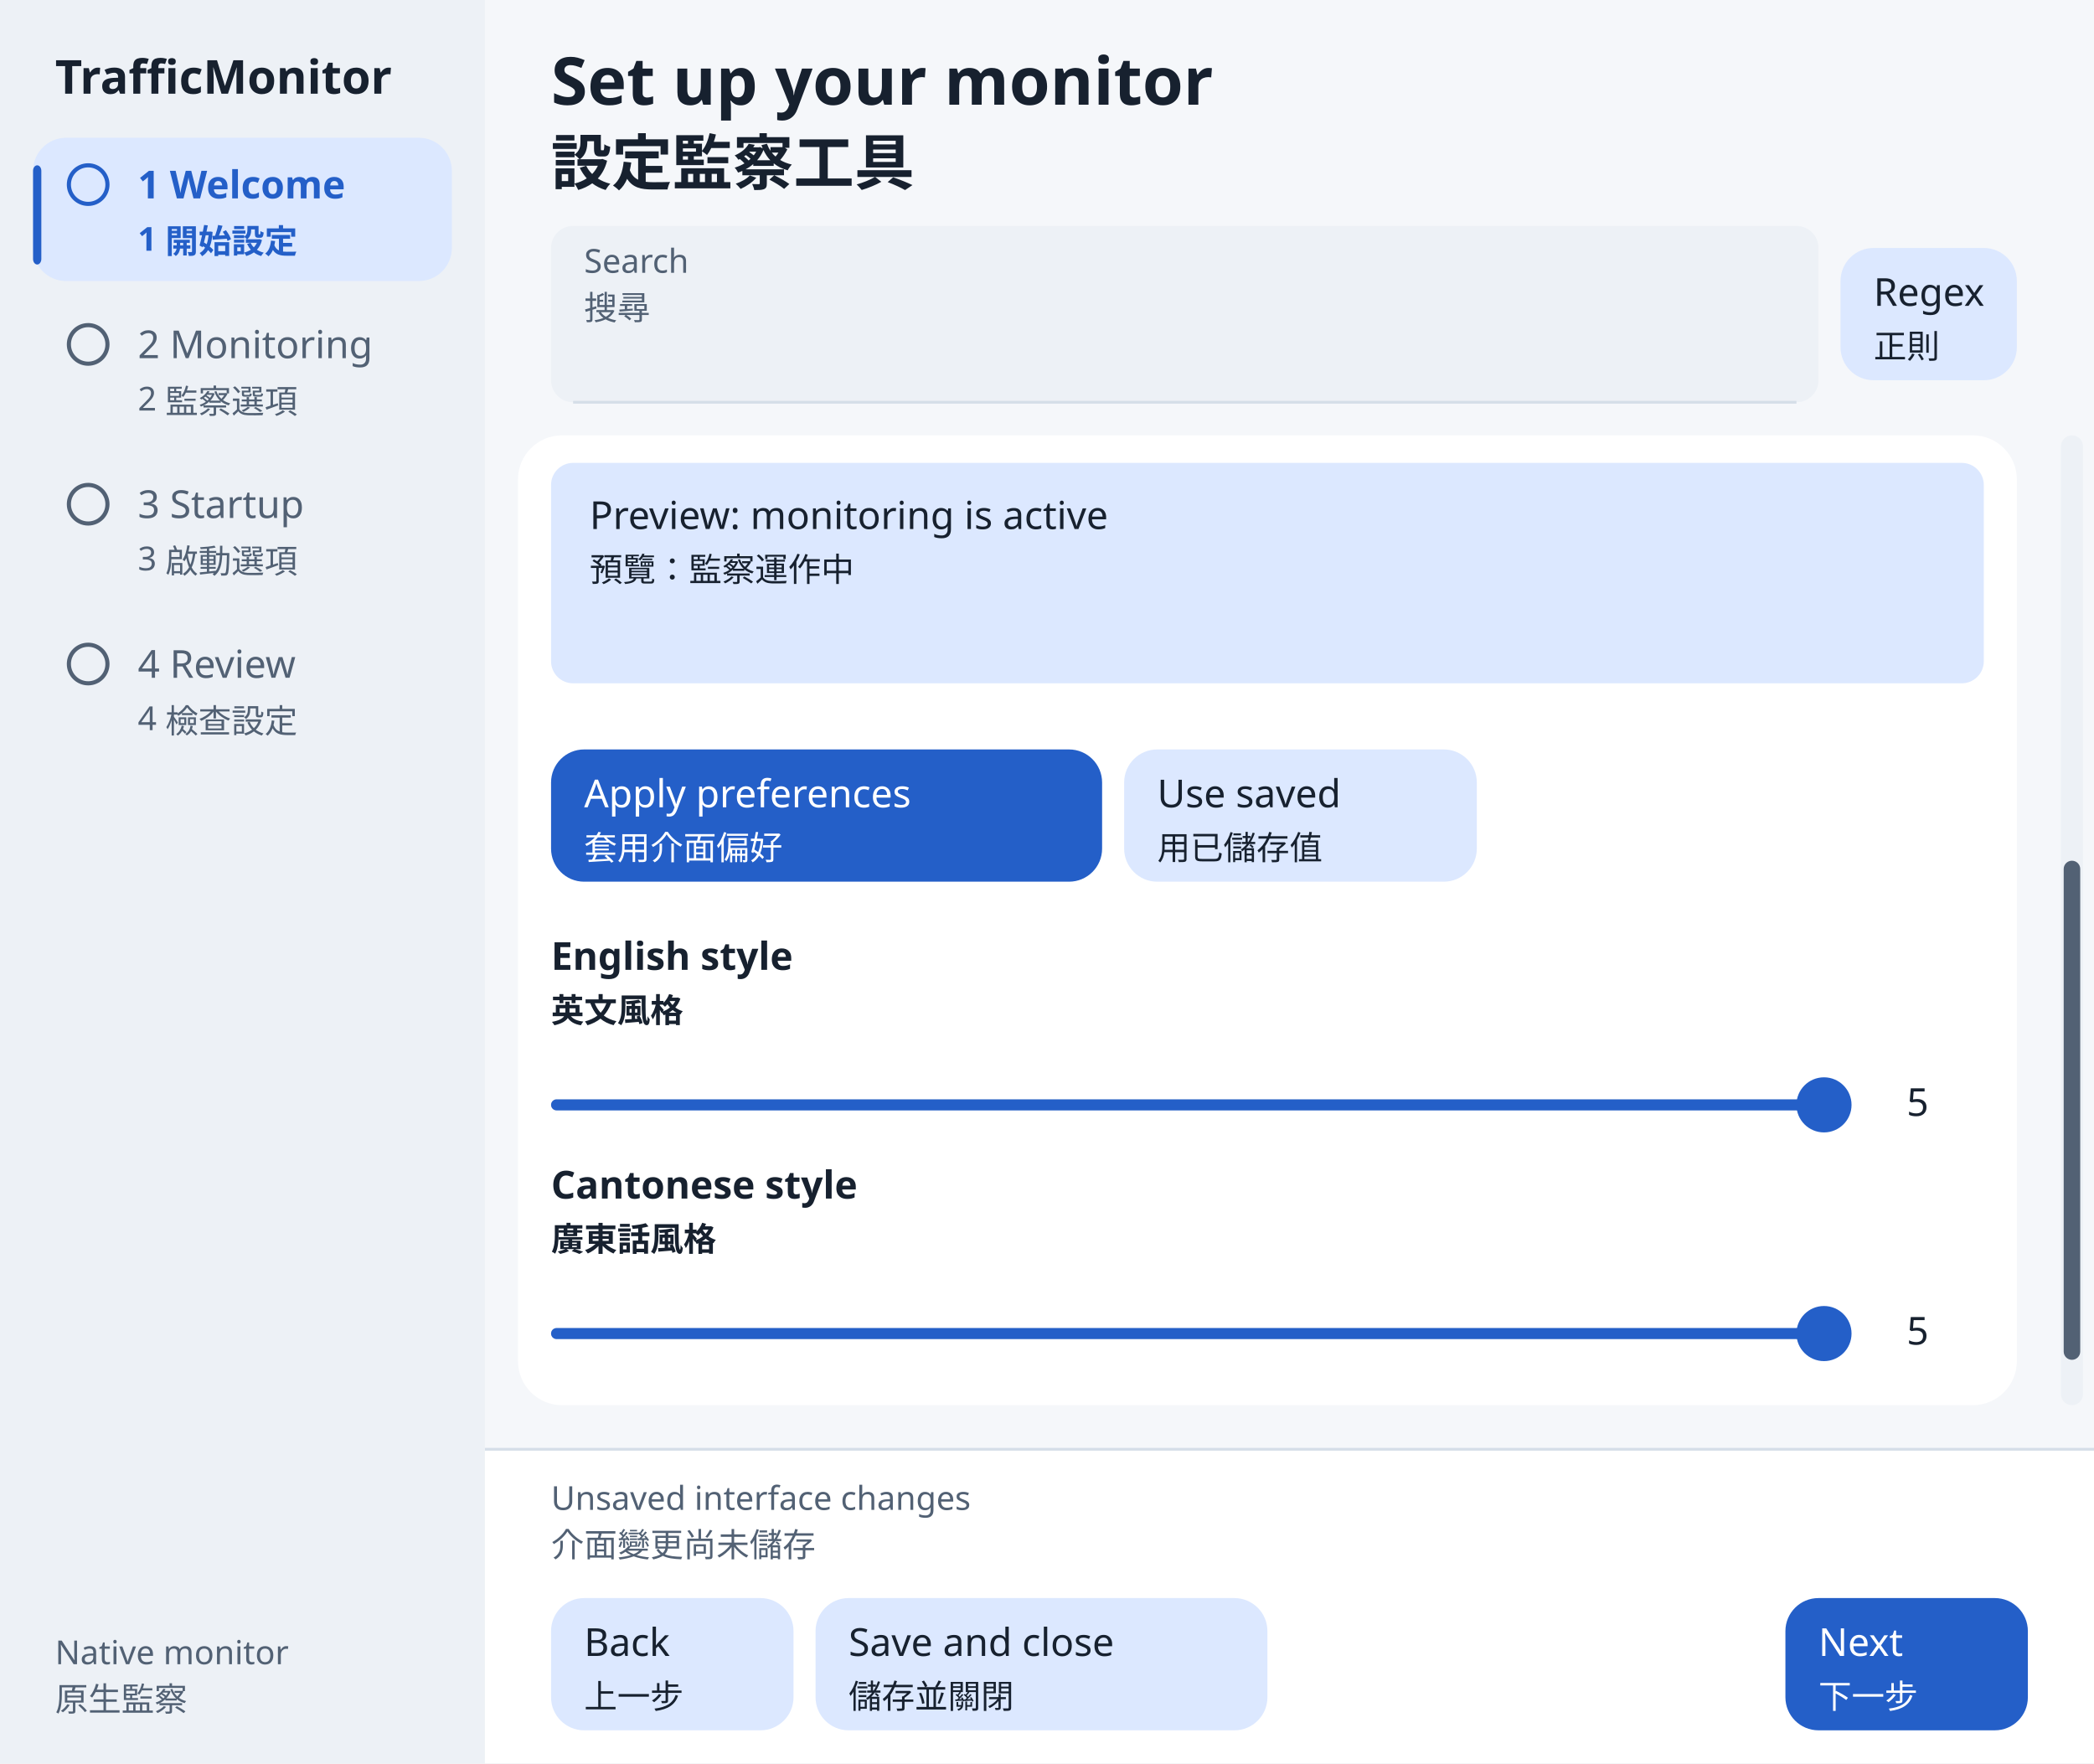
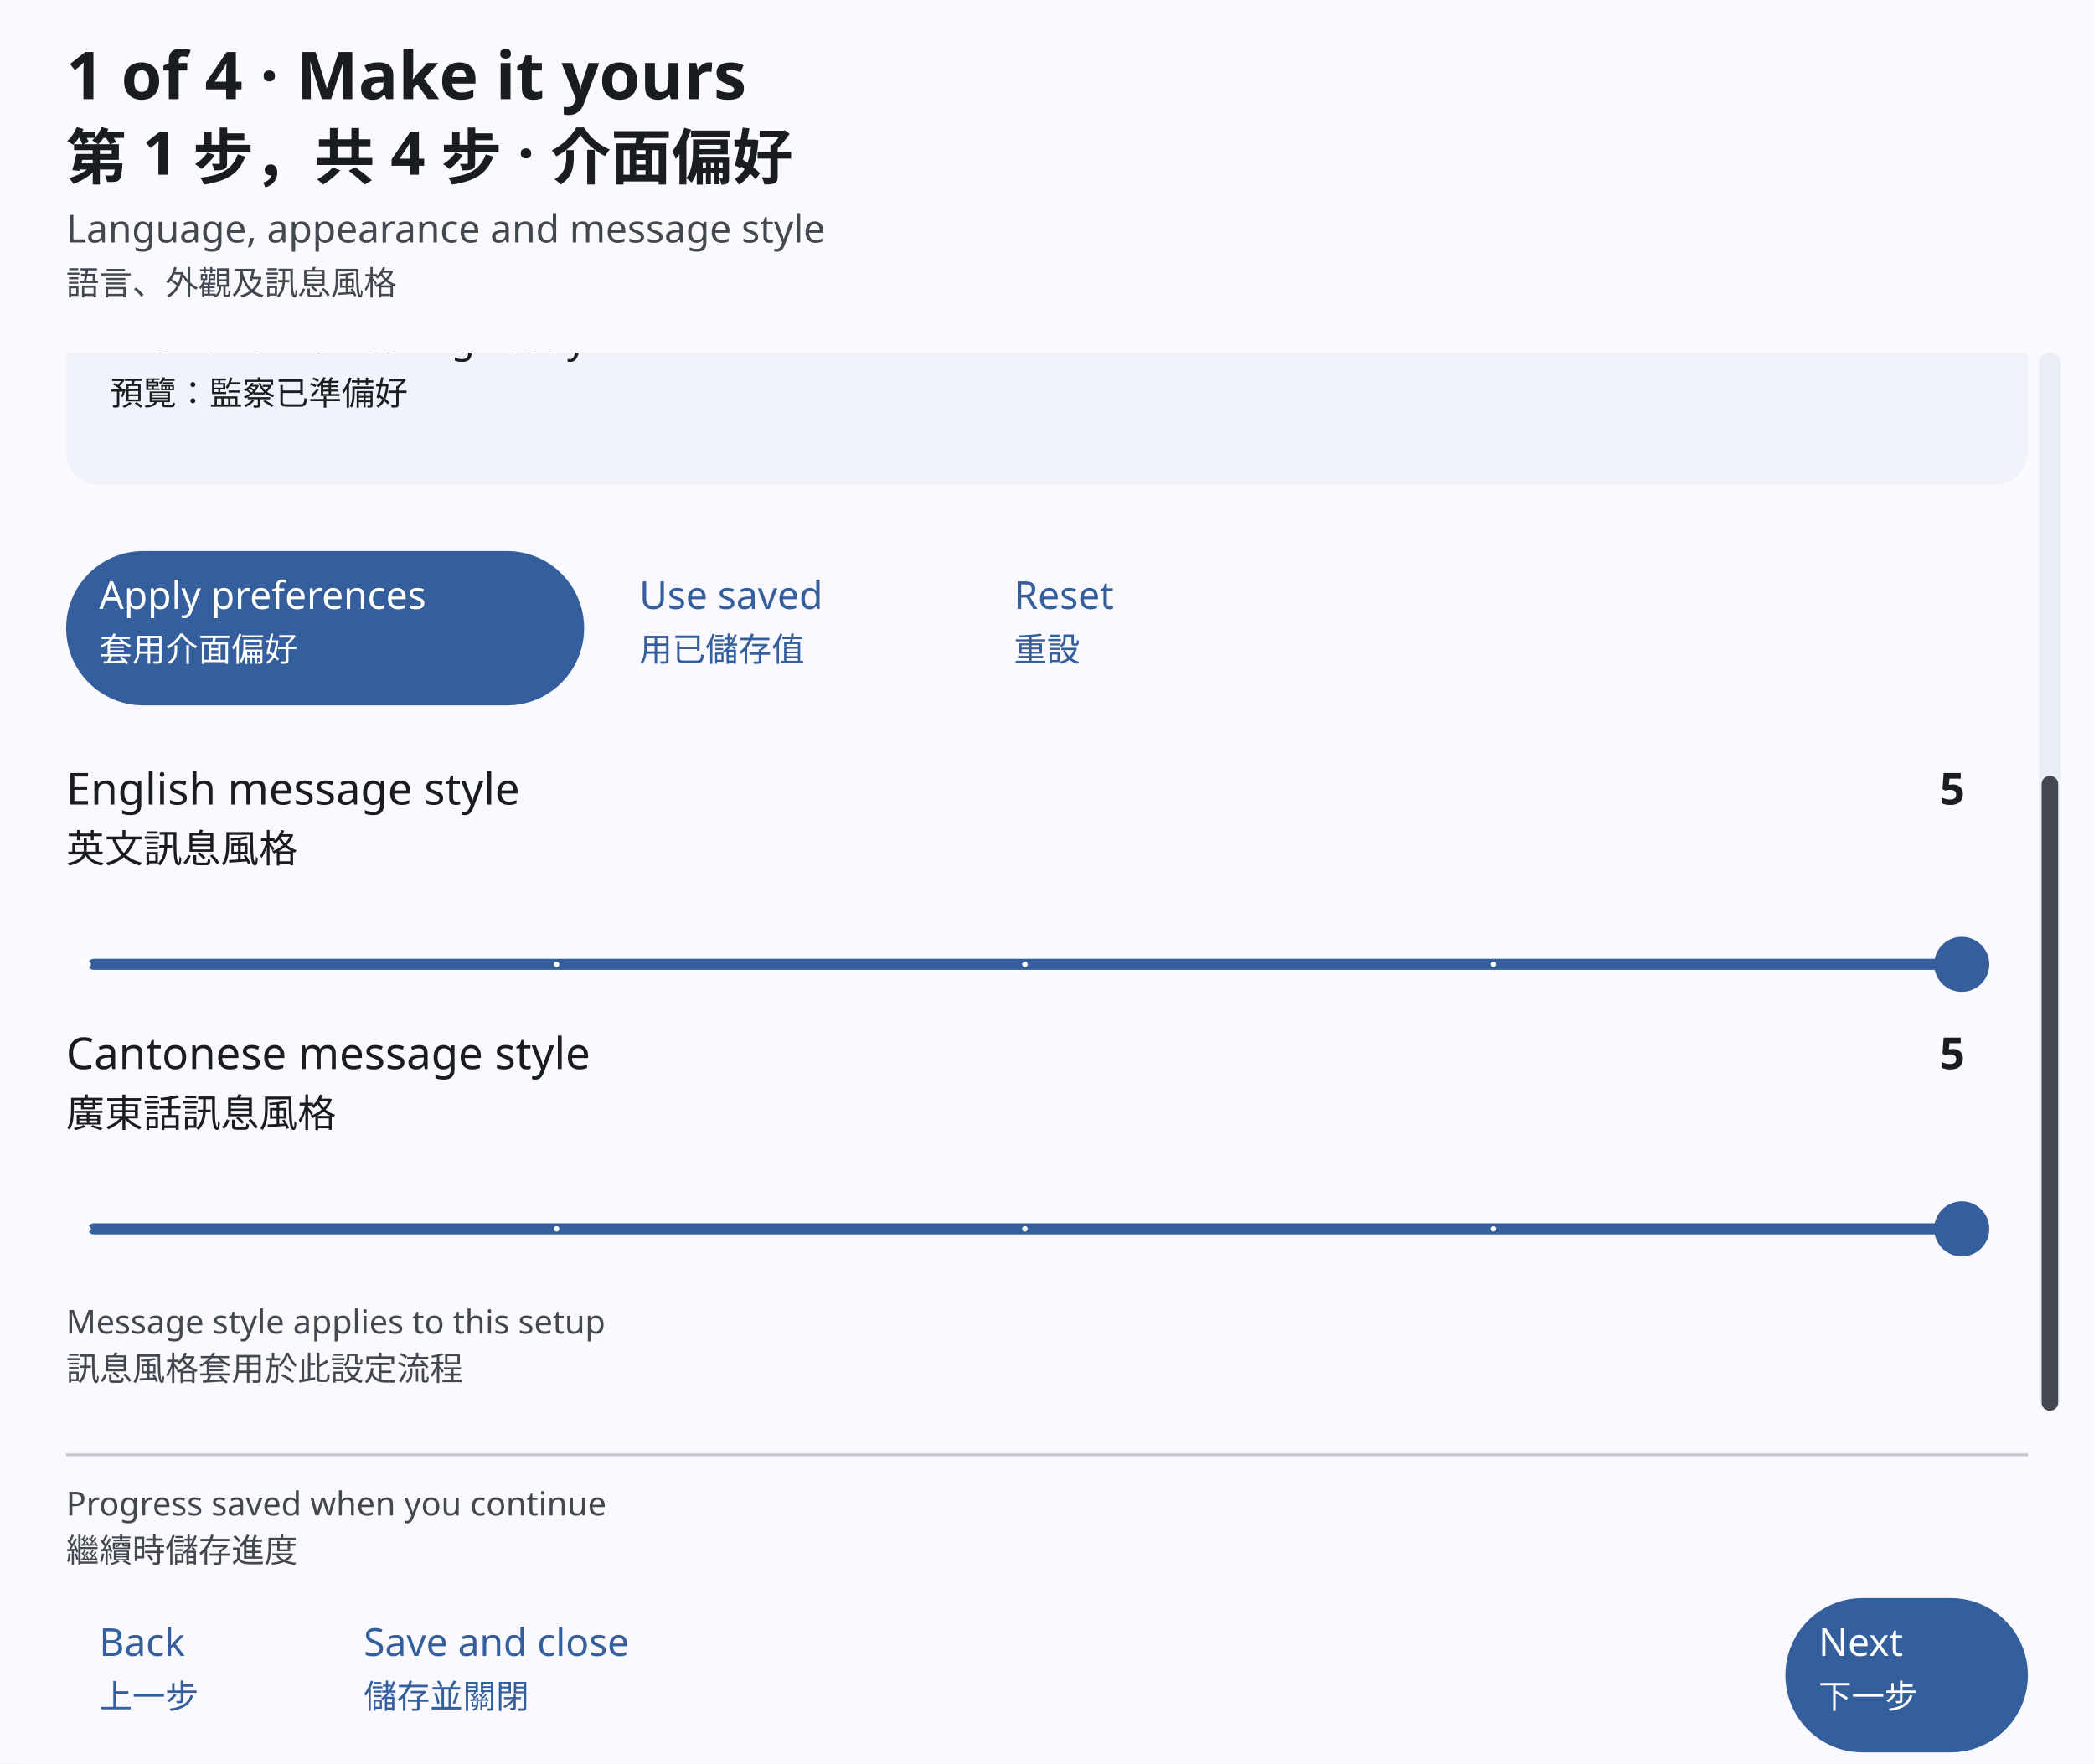
<svg xmlns="http://www.w3.org/2000/svg" width="760" height="640" viewBox="0 0 760 640">
-   <rect x="0" y="0" width="760" height="640" rx="0" fill="#F5F7FA" />
-   <rect x="0" y="0" width="176" height="640" rx="0" fill="#EDF1F6" />
-   <text x="20" y="34" fill="#17212F" font-family="Segoe UI,Microsoft JhengHei,sans-serif" font-size="17" font-weight="600">TrafficMonitor</text>
-   <rect x="12" y="50" width="152" height="52" rx="12" fill="#DCE8FF" />
-   <rect x="12" y="60" width="3" height="36" rx="2" fill="#245FC8" />
-   <g transform="translate(24 59)" fill="none" stroke="#245FC8" stroke-width="1.5" stroke-linecap="round" stroke-linejoin="round">
-     <circle cx="8" cy="8" r="7" />
-   </g>
-   <text x="50" y="72" fill="#245FC8" font-family="Segoe UI,Microsoft JhengHei,sans-serif" font-size="14" font-weight="600">1  Welcome</text>
-   <text x="50" y="91" fill="#245FC8" font-family="Segoe UI,Microsoft JhengHei,sans-serif" font-size="12" font-weight="600">1  開始設定</text>
-   <g transform="translate(24 117)" fill="none" stroke="#526174" stroke-width="1.5" stroke-linecap="round" stroke-linejoin="round">
-     <circle cx="8" cy="8" r="7" />
-   </g>
-   <text x="50" y="130" fill="#526174" font-family="Segoe UI,Microsoft JhengHei,sans-serif" font-size="14" font-weight="400">2  Monitoring</text>
-   <text x="50" y="149" fill="#526174" font-family="Segoe UI,Microsoft JhengHei,sans-serif" font-size="12" font-weight="400">2  監察選項</text>
-   <g transform="translate(24 175)" fill="none" stroke="#526174" stroke-width="1.5" stroke-linecap="round" stroke-linejoin="round">
-     <circle cx="8" cy="8" r="7" />
-   </g>
-   <text x="50" y="188" fill="#526174" font-family="Segoe UI,Microsoft JhengHei,sans-serif" font-size="14" font-weight="400">3  Startup</text>
-   <text x="50" y="207" fill="#526174" font-family="Segoe UI,Microsoft JhengHei,sans-serif" font-size="12" font-weight="400">3  啟動選項</text>
-   <g transform="translate(24 233)" fill="none" stroke="#526174" stroke-width="1.5" stroke-linecap="round" stroke-linejoin="round">
-     <circle cx="8" cy="8" r="7" />
-   </g>
-   <text x="50" y="246" fill="#526174" font-family="Segoe UI,Microsoft JhengHei,sans-serif" font-size="14" font-weight="400">4  Review</text>
-   <text x="50" y="265" fill="#526174" font-family="Segoe UI,Microsoft JhengHei,sans-serif" font-size="12" font-weight="400">4  檢查設定</text>
-   <text x="20" y="604" fill="#526174" font-family="Segoe UI,Microsoft JhengHei,sans-serif" font-size="12" font-weight="400">Native monitor</text>
-   <text x="20" y="621" fill="#526174" font-family="Segoe UI,Microsoft JhengHei,sans-serif" font-size="12" font-weight="400">原生監察</text>
-   <text x="200" y="38" fill="#17212F" font-family="Segoe UI,Microsoft JhengHei,sans-serif" font-size="24" font-weight="600">Set up your monitor</text>
-   <text x="200" y="67" fill="#17212F" font-family="Segoe UI,Microsoft JhengHei,sans-serif" font-size="22" font-weight="600">設定監察工具</text>
-   <rect x="200" y="82" width="460" height="64" rx="8" fill="#EDF1F6" />
-   <path d="M208 146H652" stroke="#D5DEE8" stroke-width="1" />
-   <text x="212" y="99" fill="#526174" font-family="Segoe UI,Microsoft JhengHei,sans-serif" font-size="12" font-weight="400">Search</text>
-   <text x="212" y="116" fill="#526174" font-family="Segoe UI,Microsoft JhengHei,sans-serif" font-size="12" font-weight="400">搜尋</text>
-   <text x="212" y="136" fill="#17212F" font-family="Segoe UI,Microsoft JhengHei,sans-serif" font-size="14" font-weight="400" />
-   <rect x="668" y="90" width="64" height="48" rx="12" fill="#DCE8FF" />
-   <text x="680" y="111" fill="#17212F" font-family="Segoe UI,Microsoft JhengHei,sans-serif" font-size="14" font-weight="500">Regex</text>
-   <text x="680" y="130" fill="#17212F" font-family="Segoe UI,Microsoft JhengHei,sans-serif" font-size="12" font-weight="500">正則</text>
-   <rect x="188" y="158" width="544" height="352" rx="16" fill="#FFFFFF" />
+   <rect x="0" y="0" width="760" height="640" rx="0" fill="#F9F9FF" />
+   <text x="24" y="36" fill="#191C20" font-family="Segoe UI,Microsoft JhengHei,sans-serif" font-size="24" font-weight="600">1 of 4 · Make it yours</text>
+   <text x="24" y="65" fill="#191C20" font-family="Segoe UI,Microsoft JhengHei,sans-serif" font-size="22" font-weight="600">第 1 步，共 4 步 · 介面偏好</text>
+   <text x="24" y="88" fill="#43474E" font-family="Segoe UI,Microsoft JhengHei,sans-serif" font-size="14" font-weight="400">Language, appearance and message style</text>
+   <text x="24" y="107" fill="#43474E" font-family="Segoe UI,Microsoft JhengHei,sans-serif" font-size="12" font-weight="400">語言、外觀及訊息風格</text>
  <defs>
    <clipPath id="form">
-       <rect x="188" y="158" width="544" height="352" />
+       <rect x="24" y="128" width="712" height="384" />
    </clipPath>
  </defs>
  <g clip-path="url(#form)">
-     <g transform="translate(0 -300)">
-       <text x="200" y="182" fill="#17212F" font-family="Segoe UI,Microsoft JhengHei,sans-serif" font-size="18" font-weight="600">Language and appearance</text>
-       <text x="200" y="205" fill="#17212F" font-family="Segoe UI,Microsoft JhengHei,sans-serif" font-size="16" font-weight="600">語言與外觀</text>
-       <text x="200" y="230" fill="#17212F" font-family="Segoe UI,Microsoft JhengHei,sans-serif" font-size="14" font-weight="600">Interface language</text>
-       <text x="200" y="249" fill="#17212F" font-family="Segoe UI,Microsoft JhengHei,sans-serif" font-size="12" font-weight="600">介面語言</text>
-       <rect x="200" y="263" width="520" height="48" rx="8" fill="#EDF1F6" />
-       <text x="214" y="286" fill="#17212F" font-family="Segoe UI,Microsoft JhengHei,sans-serif" font-size="14" font-weight="500">English + 廣東話</text>
-       <path d="M692 284.0l5 5 5 -5" fill="none" stroke="#526174" stroke-width="1.5" />
-       <text x="200" y="349" fill="#17212F" font-family="Segoe UI,Microsoft JhengHei,sans-serif" font-size="14" font-weight="600">Appearance</text>
-       <text x="200" y="368" fill="#17212F" font-family="Segoe UI,Microsoft JhengHei,sans-serif" font-size="12" font-weight="600">外觀</text>
-       <rect x="200" y="382" width="520" height="48" rx="8" fill="#EDF1F6" />
-       <text x="214" y="405" fill="#17212F" font-family="Segoe UI,Microsoft JhengHei,sans-serif" font-size="14" font-weight="500">System / 跟隨系統</text>
-       <path d="M692 403.0l5 5 5 -5" fill="none" stroke="#526174" stroke-width="1.5" />
-       <rect x="200" y="468" width="520" height="80" rx="8" fill="#DCE8FF" />
-       <text x="214" y="492" fill="#17212F" font-family="Segoe UI,Microsoft JhengHei,sans-serif" font-size="14" font-weight="400">Preview: monitoring is active</text>
-       <text x="214" y="511" fill="#17212F" font-family="Segoe UI,Microsoft JhengHei,sans-serif" font-size="12" font-weight="400">預覽：監察運作中</text>
-       <rect x="200" y="572" width="200" height="48" rx="12" fill="#245FC8" />
-       <text x="212" y="593" fill="#FFFFFF" font-family="Segoe UI,Microsoft JhengHei,sans-serif" font-size="14" font-weight="500">Apply preferences</text>
-       <text x="212" y="612" fill="#FFFFFF" font-family="Segoe UI,Microsoft JhengHei,sans-serif" font-size="12" font-weight="500">套用介面偏好</text>
-       <rect x="408" y="572" width="128" height="48" rx="12" fill="#DCE8FF" />
-       <text x="420" y="593" fill="#17212F" font-family="Segoe UI,Microsoft JhengHei,sans-serif" font-size="14" font-weight="500">Use saved</text>
-       <text x="420" y="612" fill="#17212F" font-family="Segoe UI,Microsoft JhengHei,sans-serif" font-size="12" font-weight="500">用已儲存值</text>
-       <text x="200" y="652" fill="#17212F" font-family="Segoe UI,Microsoft JhengHei,sans-serif" font-size="14" font-weight="600">English style</text>
-       <text x="200" y="671" fill="#17212F" font-family="Segoe UI,Microsoft JhengHei,sans-serif" font-size="12" font-weight="600">英文風格</text>
-       <rect x="200" y="699" width="464" height="4" rx="2" fill="#D5DEE8" />
-       <rect x="200" y="699" width="464" height="4" rx="2" fill="#245FC8" />
-       <rect x="652" y="691" width="20" height="20" rx="10" fill="#245FC8" />
-       <text x="692" y="705" fill="#17212F" font-family="Segoe UI,Microsoft JhengHei,sans-serif" font-size="14" font-weight="400">5</text>
-       <text x="200" y="735" fill="#17212F" font-family="Segoe UI,Microsoft JhengHei,sans-serif" font-size="14" font-weight="600">Cantonese style</text>
-       <text x="200" y="754" fill="#17212F" font-family="Segoe UI,Microsoft JhengHei,sans-serif" font-size="12" font-weight="600">廣東話風格</text>
-       <rect x="200" y="782" width="464" height="4" rx="2" fill="#D5DEE8" />
-       <rect x="200" y="782" width="464" height="4" rx="2" fill="#245FC8" />
-       <rect x="652" y="774" width="20" height="20" rx="10" fill="#245FC8" />
-       <text x="692" y="788" fill="#17212F" font-family="Segoe UI,Microsoft JhengHei,sans-serif" font-size="14" font-weight="400">5</text>
+     <g transform="translate(0 -256)">
+       <text x="24" y="148" fill="#191C20" font-family="Segoe UI,Microsoft JhengHei,sans-serif" font-size="18" font-weight="600">Language and appearance</text>
+       <text x="24" y="171" fill="#191C20" font-family="Segoe UI,Microsoft JhengHei,sans-serif" font-size="16" font-weight="600">語言與外觀</text>
+       <text x="24" y="208" fill="#191C20" font-family="Segoe UI,Microsoft JhengHei,sans-serif" font-size="16" font-weight="500">Interface language</text>
+       <text x="24" y="229" fill="#191C20" font-family="Segoe UI,Microsoft JhengHei,sans-serif" font-size="14" font-weight="500">介面語言</text>
+       <rect x="344.4" y="188" width="391.6" height="56" rx="4" fill="#F9F9FF" stroke="#73777F" />
+       <text x="360.4" y="214" fill="#191C20" font-family="Segoe UI,Microsoft JhengHei,sans-serif" font-size="16" font-weight="400">English + 廣東話</text>
+       <path d="M704.0 213.0l6 6 6 -6" fill="none" stroke="#43474E" stroke-width="2" />
+       <path d="M24 264H736" stroke="#C3C6CF" />
+       <text x="24" y="288" fill="#191C20" font-family="Segoe UI,Microsoft JhengHei,sans-serif" font-size="16" font-weight="500">Appearance</text>
+       <text x="24" y="309" fill="#191C20" font-family="Segoe UI,Microsoft JhengHei,sans-serif" font-size="14" font-weight="500">外觀</text>
+       <rect x="344.4" y="268" width="391.6" height="56" rx="4" fill="#F9F9FF" stroke="#73777F" />
+       <text x="360.4" y="294" fill="#191C20" font-family="Segoe UI,Microsoft JhengHei,sans-serif" font-size="16" font-weight="400">System / 跟隨系統</text>
+       <path d="M704.0 293.0l6 6 6 -6" fill="none" stroke="#43474E" stroke-width="2" />
+       <path d="M24 344H736" stroke="#C3C6CF" />
+       <rect x="24" y="360" width="712" height="72" rx="12" fill="#F0F3FA" />
+       <text x="40" y="384" fill="#191C20" font-family="Segoe UI,Microsoft JhengHei,sans-serif" font-size="14" font-weight="400">Preview: monitoring ready</text>
+       <text x="40" y="403" fill="#191C20" font-family="Segoe UI,Microsoft JhengHei,sans-serif" font-size="12" font-weight="400">預覽：監察已準備好</text>
+       <rect x="24" y="456" width="188" height="56" rx="28.0" fill="#345E9C" />
+       <text x="36" y="477" fill="#FFFFFF" font-family="Segoe UI,Microsoft JhengHei,sans-serif" font-size="14" font-weight="500">Apply preferences</text>
+       <text x="36" y="496" fill="#FFFFFF" font-family="Segoe UI,Microsoft JhengHei,sans-serif" font-size="12" font-weight="500">套用介面偏好</text>
+       <text x="232" y="477" fill="#345E9C" font-family="Segoe UI,Microsoft JhengHei,sans-serif" font-size="14" font-weight="500">Use saved</text>
+       <text x="232" y="496" fill="#345E9C" font-family="Segoe UI,Microsoft JhengHei,sans-serif" font-size="12" font-weight="500">用已儲存值</text>
+       <text x="368" y="477" fill="#345E9C" font-family="Segoe UI,Microsoft JhengHei,sans-serif" font-size="14" font-weight="500">Reset</text>
+       <text x="368" y="496" fill="#345E9C" font-family="Segoe UI,Microsoft JhengHei,sans-serif" font-size="12" font-weight="500">重設</text>
+       <text x="24" y="548" fill="#191C20" font-family="Segoe UI,Microsoft JhengHei,sans-serif" font-size="16" font-weight="500">English message style</text>
+       <text x="24" y="569" fill="#191C20" font-family="Segoe UI,Microsoft JhengHei,sans-serif" font-size="14" font-weight="500">英文訊息風格</text>
+       <text x="704" y="548" fill="#191C20" font-family="Segoe UI,Microsoft JhengHei,sans-serif" font-size="16" font-weight="600">5</text>
+       <rect x="32" y="604" width="680" height="4" rx="2" fill="#D6E3FF" />
+       <rect x="32" y="604" width="680" height="4" rx="2" fill="#345E9C" />
+       <rect x="31.0" y="605" width="2" height="2" rx="1" fill="#FFFFFF" />
+       <rect x="201.0" y="605" width="2" height="2" rx="1" fill="#FFFFFF" />
+       <rect x="371.0" y="605" width="2" height="2" rx="1" fill="#FFFFFF" />
+       <rect x="541.0" y="605" width="2" height="2" rx="1" fill="#FFFFFF" />
+       <rect x="711.0" y="605" width="2" height="2" rx="1" fill="#FFFFFF" />
+       <rect x="702" y="596" width="20" height="20" rx="10" fill="#345E9C" />
+       <text x="24" y="644" fill="#191C20" font-family="Segoe UI,Microsoft JhengHei,sans-serif" font-size="16" font-weight="500">Cantonese message style</text>
+       <text x="24" y="665" fill="#191C20" font-family="Segoe UI,Microsoft JhengHei,sans-serif" font-size="14" font-weight="500">廣東話訊息風格</text>
+       <text x="704" y="644" fill="#191C20" font-family="Segoe UI,Microsoft JhengHei,sans-serif" font-size="16" font-weight="600">5</text>
+       <rect x="32" y="700" width="680" height="4" rx="2" fill="#D6E3FF" />
+       <rect x="32" y="700" width="680" height="4" rx="2" fill="#345E9C" />
+       <rect x="31.0" y="701" width="2" height="2" rx="1" fill="#FFFFFF" />
+       <rect x="201.0" y="701" width="2" height="2" rx="1" fill="#FFFFFF" />
+       <rect x="371.0" y="701" width="2" height="2" rx="1" fill="#FFFFFF" />
+       <rect x="541.0" y="701" width="2" height="2" rx="1" fill="#FFFFFF" />
+       <rect x="711.0" y="701" width="2" height="2" rx="1" fill="#FFFFFF" />
+       <rect x="702" y="692" width="20" height="20" rx="10" fill="#345E9C" />
+       <text x="24" y="740" fill="#43474E" font-family="Segoe UI,Microsoft JhengHei,sans-serif" font-size="12" font-weight="400">Message style applies to this setup</text>
+       <text x="24" y="757" fill="#43474E" font-family="Segoe UI,Microsoft JhengHei,sans-serif" font-size="12" font-weight="400">訊息風格套用於此設定流程</text>
    </g>
  </g>
-   <rect x="748" y="158" width="8" height="352" rx="4" fill="#EDF1F6" />
-   <rect x="749" y="312.386" width="6" height="181.146" rx="3" fill="#526174" />
-   <rect x="176" y="526" width="584" height="114" rx="0" fill="#FFFFFF" />
-   <path d="M176 526H760" stroke="#D5DEE8" />
-   <text x="200" y="548" fill="#526174" font-family="Segoe UI,Microsoft JhengHei,sans-serif" font-size="12" font-weight="400">Unsaved interface changes</text>
-   <text x="200" y="565" fill="#526174" font-family="Segoe UI,Microsoft JhengHei,sans-serif" font-size="12" font-weight="400">介面變更尚未儲存</text>
-   <rect x="200" y="580" width="88" height="48" rx="12" fill="#DCE8FF" />
-   <text x="212" y="601" fill="#17212F" font-family="Segoe UI,Microsoft JhengHei,sans-serif" font-size="14" font-weight="500">Back</text>
-   <text x="212" y="620" fill="#17212F" font-family="Segoe UI,Microsoft JhengHei,sans-serif" font-size="12" font-weight="500">上一步</text>
-   <rect x="296" y="580" width="164" height="48" rx="12" fill="#DCE8FF" />
-   <text x="308" y="601" fill="#17212F" font-family="Segoe UI,Microsoft JhengHei,sans-serif" font-size="14" font-weight="500">Save and close</text>
-   <text x="308" y="620" fill="#17212F" font-family="Segoe UI,Microsoft JhengHei,sans-serif" font-size="12" font-weight="500">儲存並關閉</text>
-   <rect x="648" y="580" width="88" height="48" rx="12" fill="#245FC8" />
+   <rect x="740" y="128" width="8" height="384" rx="4" fill="#E9EDF5" />
+   <rect x="741" y="281.6" width="6" height="230.4" rx="3" fill="#43474E" />
+   <rect x="8" y="528" width="752" height="112" rx="0" fill="#F9F9FF" />
+   <path d="M24 528H736" stroke="#C3C6CF" />
+   <text x="24" y="550" fill="#43474E" font-family="Segoe UI,Microsoft JhengHei,sans-serif" font-size="12" font-weight="400">Progress saved when you continue</text>
+   <text x="24" y="567" fill="#43474E" font-family="Segoe UI,Microsoft JhengHei,sans-serif" font-size="12" font-weight="400">繼續時儲存進度</text>
+   <text x="36" y="601" fill="#345E9C" font-family="Segoe UI,Microsoft JhengHei,sans-serif" font-size="14" font-weight="500">Back</text>
+   <text x="36" y="620" fill="#345E9C" font-family="Segoe UI,Microsoft JhengHei,sans-serif" font-size="12" font-weight="500">上一步</text>
+   <text x="132" y="601" fill="#345E9C" font-family="Segoe UI,Microsoft JhengHei,sans-serif" font-size="14" font-weight="500">Save and close</text>
+   <text x="132" y="620" fill="#345E9C" font-family="Segoe UI,Microsoft JhengHei,sans-serif" font-size="12" font-weight="500">儲存並關閉</text>
+   <rect x="648" y="580" width="88" height="56" rx="28.0" fill="#345E9C" />
  <text x="660" y="601" fill="#FFFFFF" font-family="Segoe UI,Microsoft JhengHei,sans-serif" font-size="14" font-weight="500">Next</text>
  <text x="660" y="620" fill="#FFFFFF" font-family="Segoe UI,Microsoft JhengHei,sans-serif" font-size="12" font-weight="500">下一步</text>
</svg>
